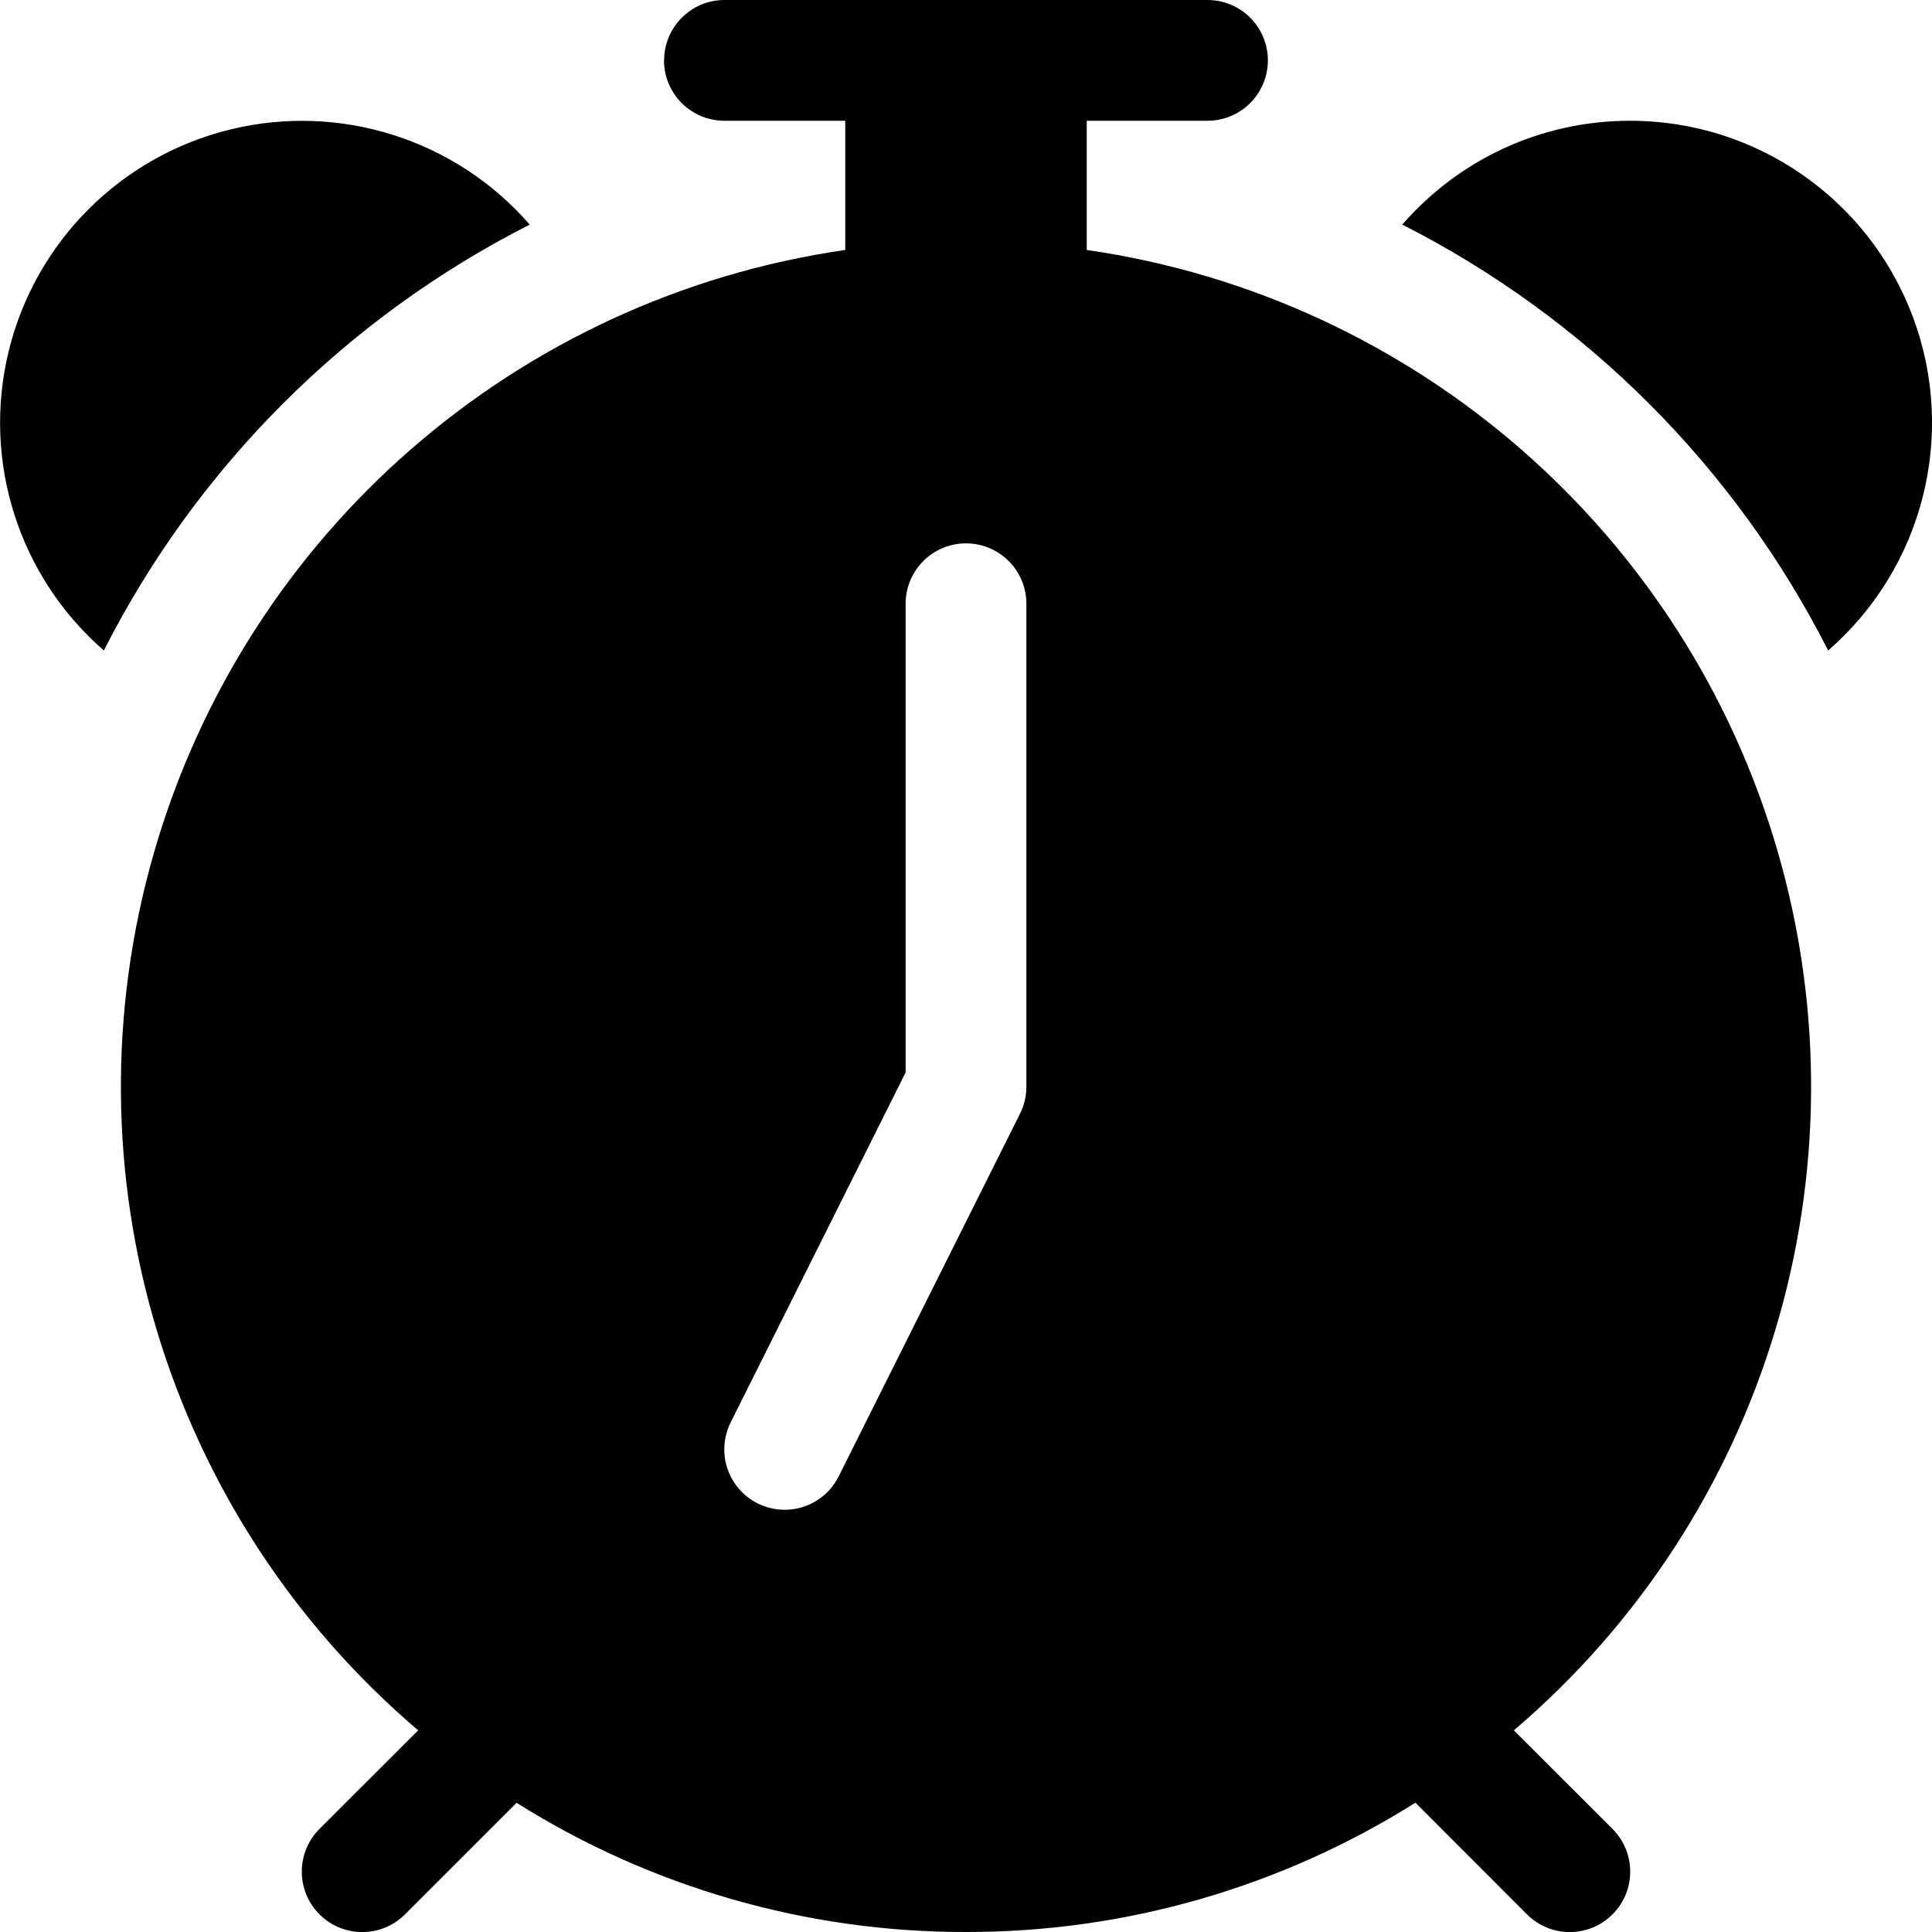
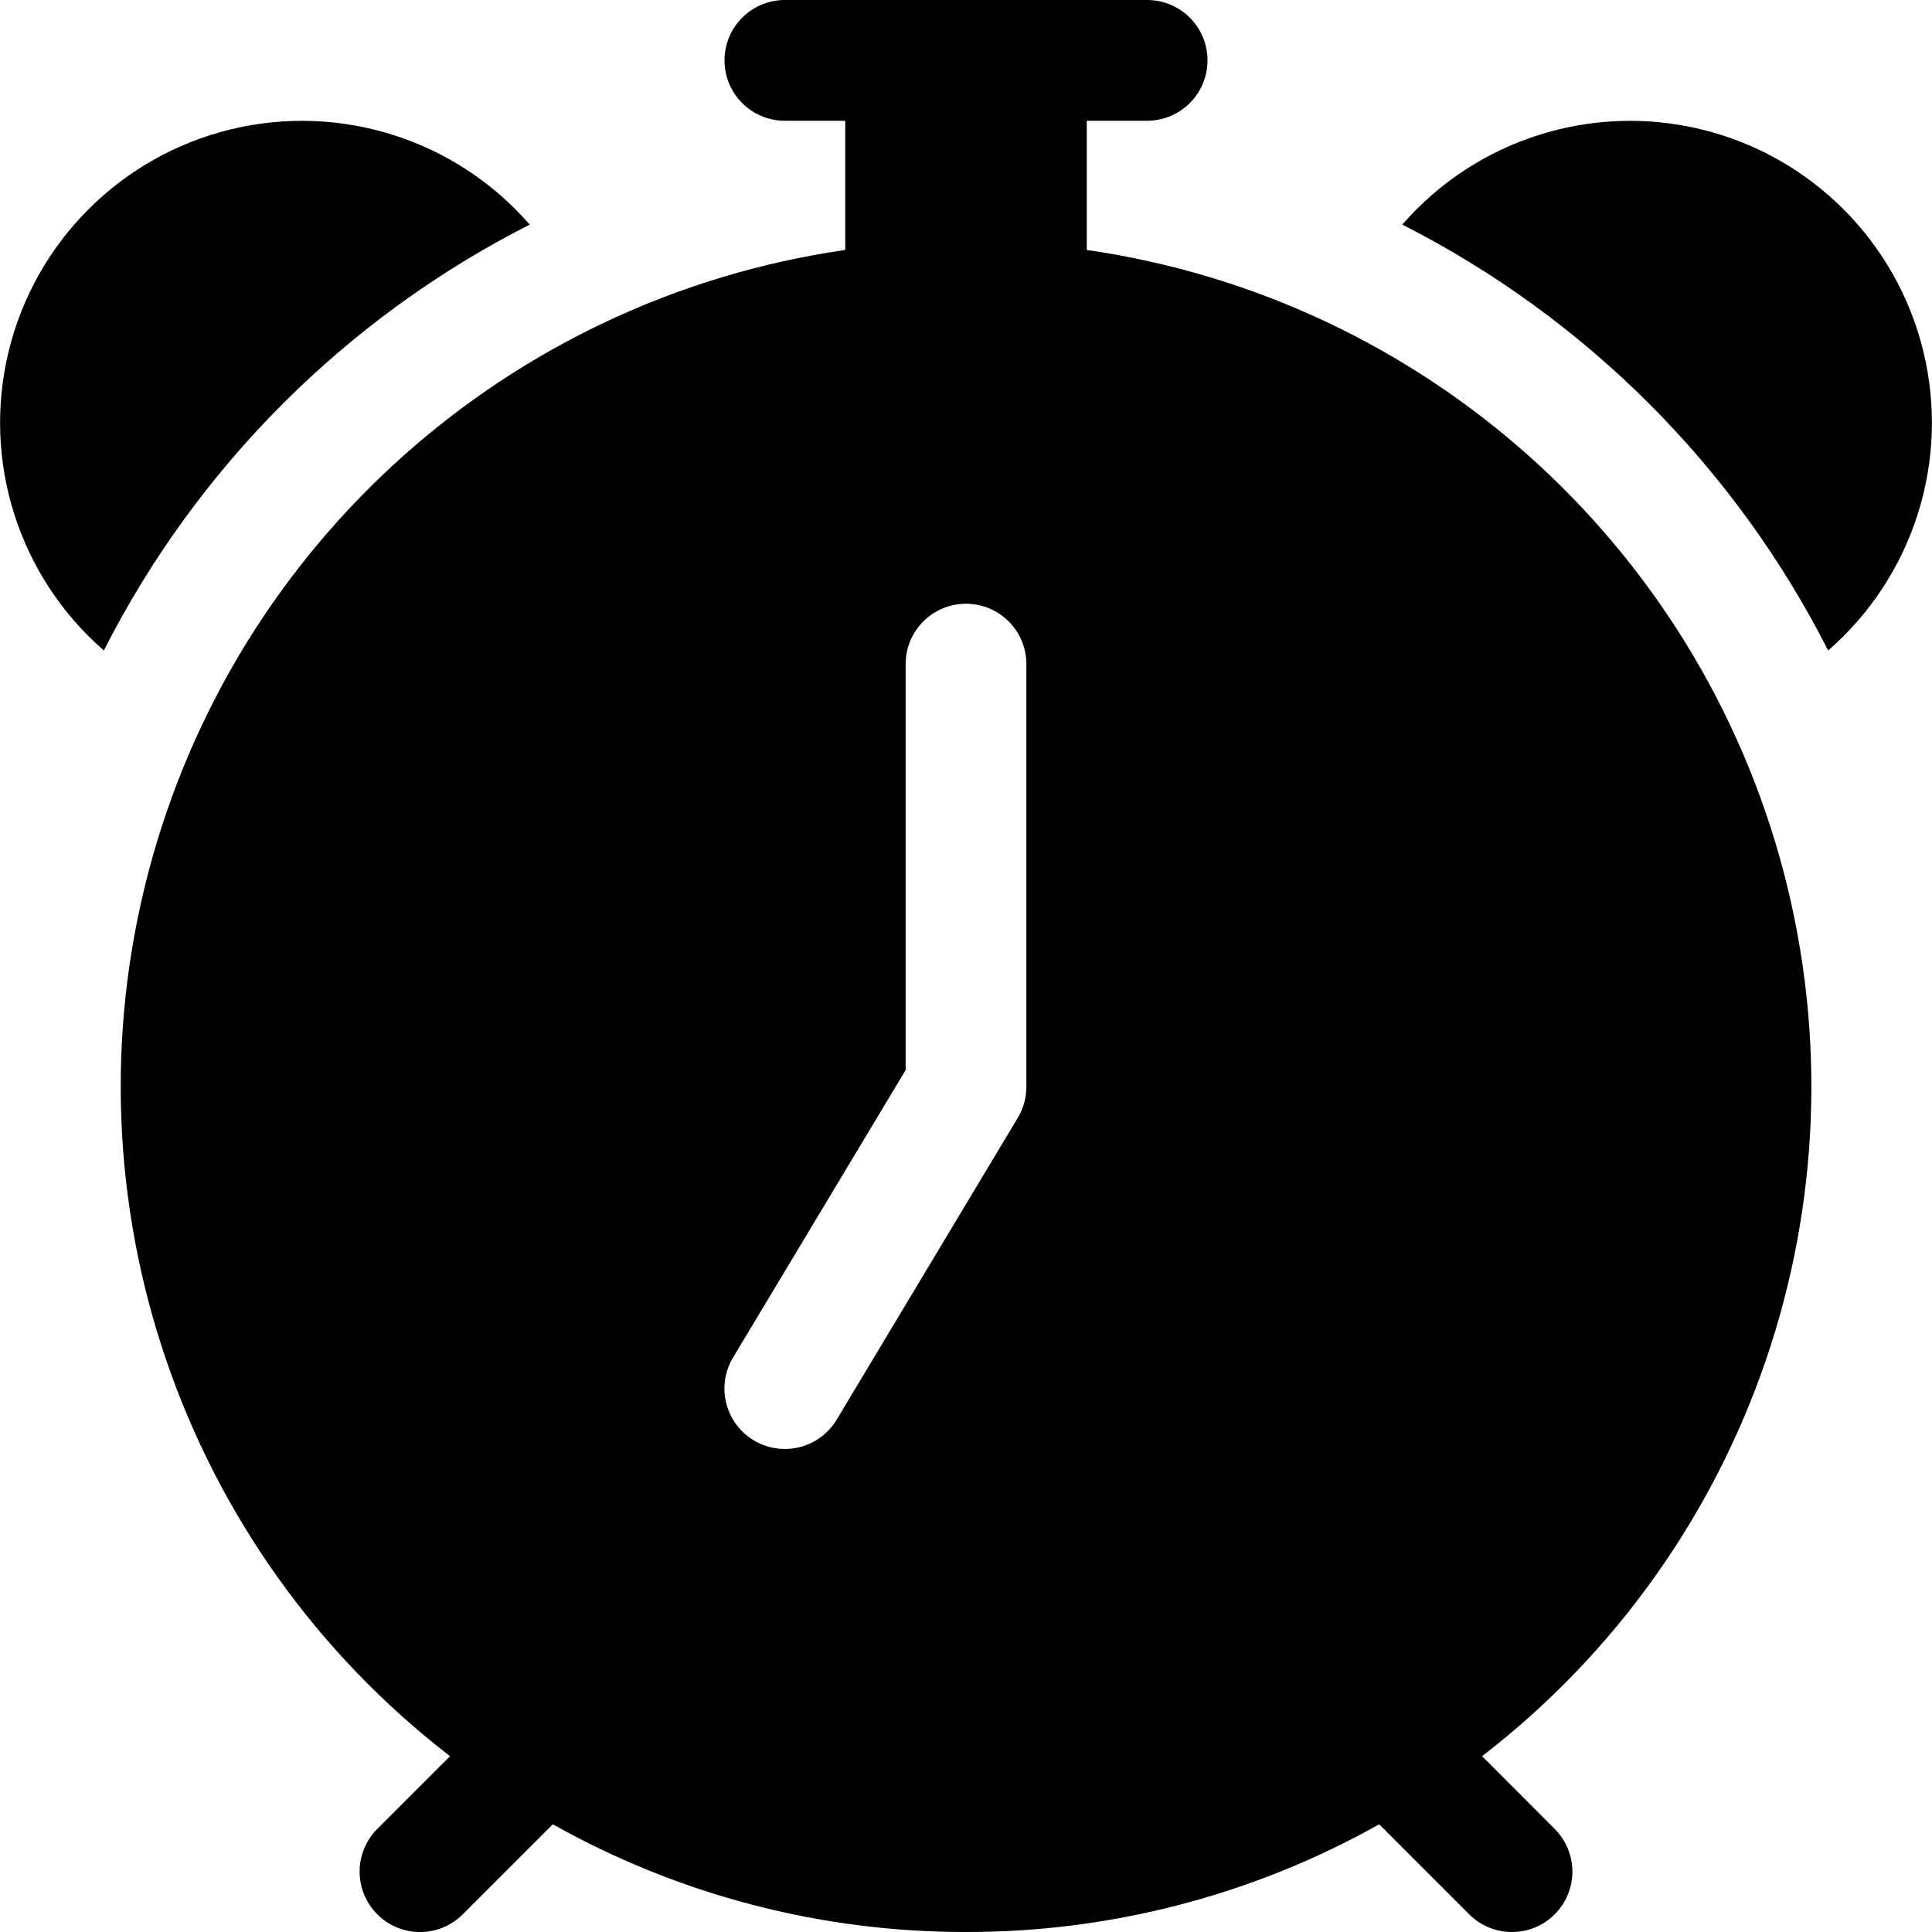
<svg xmlns="http://www.w3.org/2000/svg" width="1em" height="1em" viewBox="0 0 16 16" class="bi bi-alarm-fill" fill="currentColor">
-   <path fill-rule="evenodd" d="M5.5.5A.5.5 0 0 1 6 0h4a.5.5 0 0 1 0 1H9v1.07a7.002 7.002 0 0 1 3.537 12.26l.817.816a.5.5 0 0 1-.708.708l-.924-.925A6.967 6.967 0 0 1 8 16a6.967 6.967 0 0 1-3.722-1.07l-.924.924a.5.5 0 0 1-.708-.708l.817-.816A7.002 7.002 0 0 1 7 2.07V1H5.999a.5.5 0 0 1-.5-.5zM.86 5.387A2.5 2.5 0 1 1 4.387 1.86 8.035 8.035 0 0 0 .86 5.387zM13.5 1c-.753 0-1.429.333-1.887.86a8.035 8.035 0 0 1 3.527 3.527A2.5 2.5 0 0 0 13.5 1zm-5 4a.5.5 0 0 0-1 0v3.882l-1.447 2.894a.5.5 0 1 0 .894.448l1.5-3A.5.5 0 0 0 8.5 9V5z" />
+   <path fill-rule="evenodd" d="M6 .5a.5.5 0 0 1 .5-.5h3a.5.5 0 0 1 0 1H9v1.07a7.001 7.001 0 0 1 3.274 12.474l.601.602a.5.5 0 0 1-.707.708l-.746-.746A6.97 6.97 0 0 1 8 16a6.97 6.97 0 0 1-3.422-.892l-.746.746a.5.5 0 0 1-.707-.708l.602-.602A7.001 7.001 0 0 1 7 2.07V1h-.5A.5.5 0 0 1 6 .5zM.86 5.387A2.5 2.5 0 1 1 4.387 1.86 8.035 8.035 0 0 0 .86 5.387zM11.613 1.86a2.5 2.5 0 1 1 3.527 3.527 8.035 8.035 0 0 0-3.527-3.527zM8.5 5.5a.5.5 0 0 0-1 0v3.362l-1.429 2.38a.5.5 0 1 0 .858.515l1.5-2.5A.5.5 0 0 0 8.5 9V5.5z" />
</svg>
